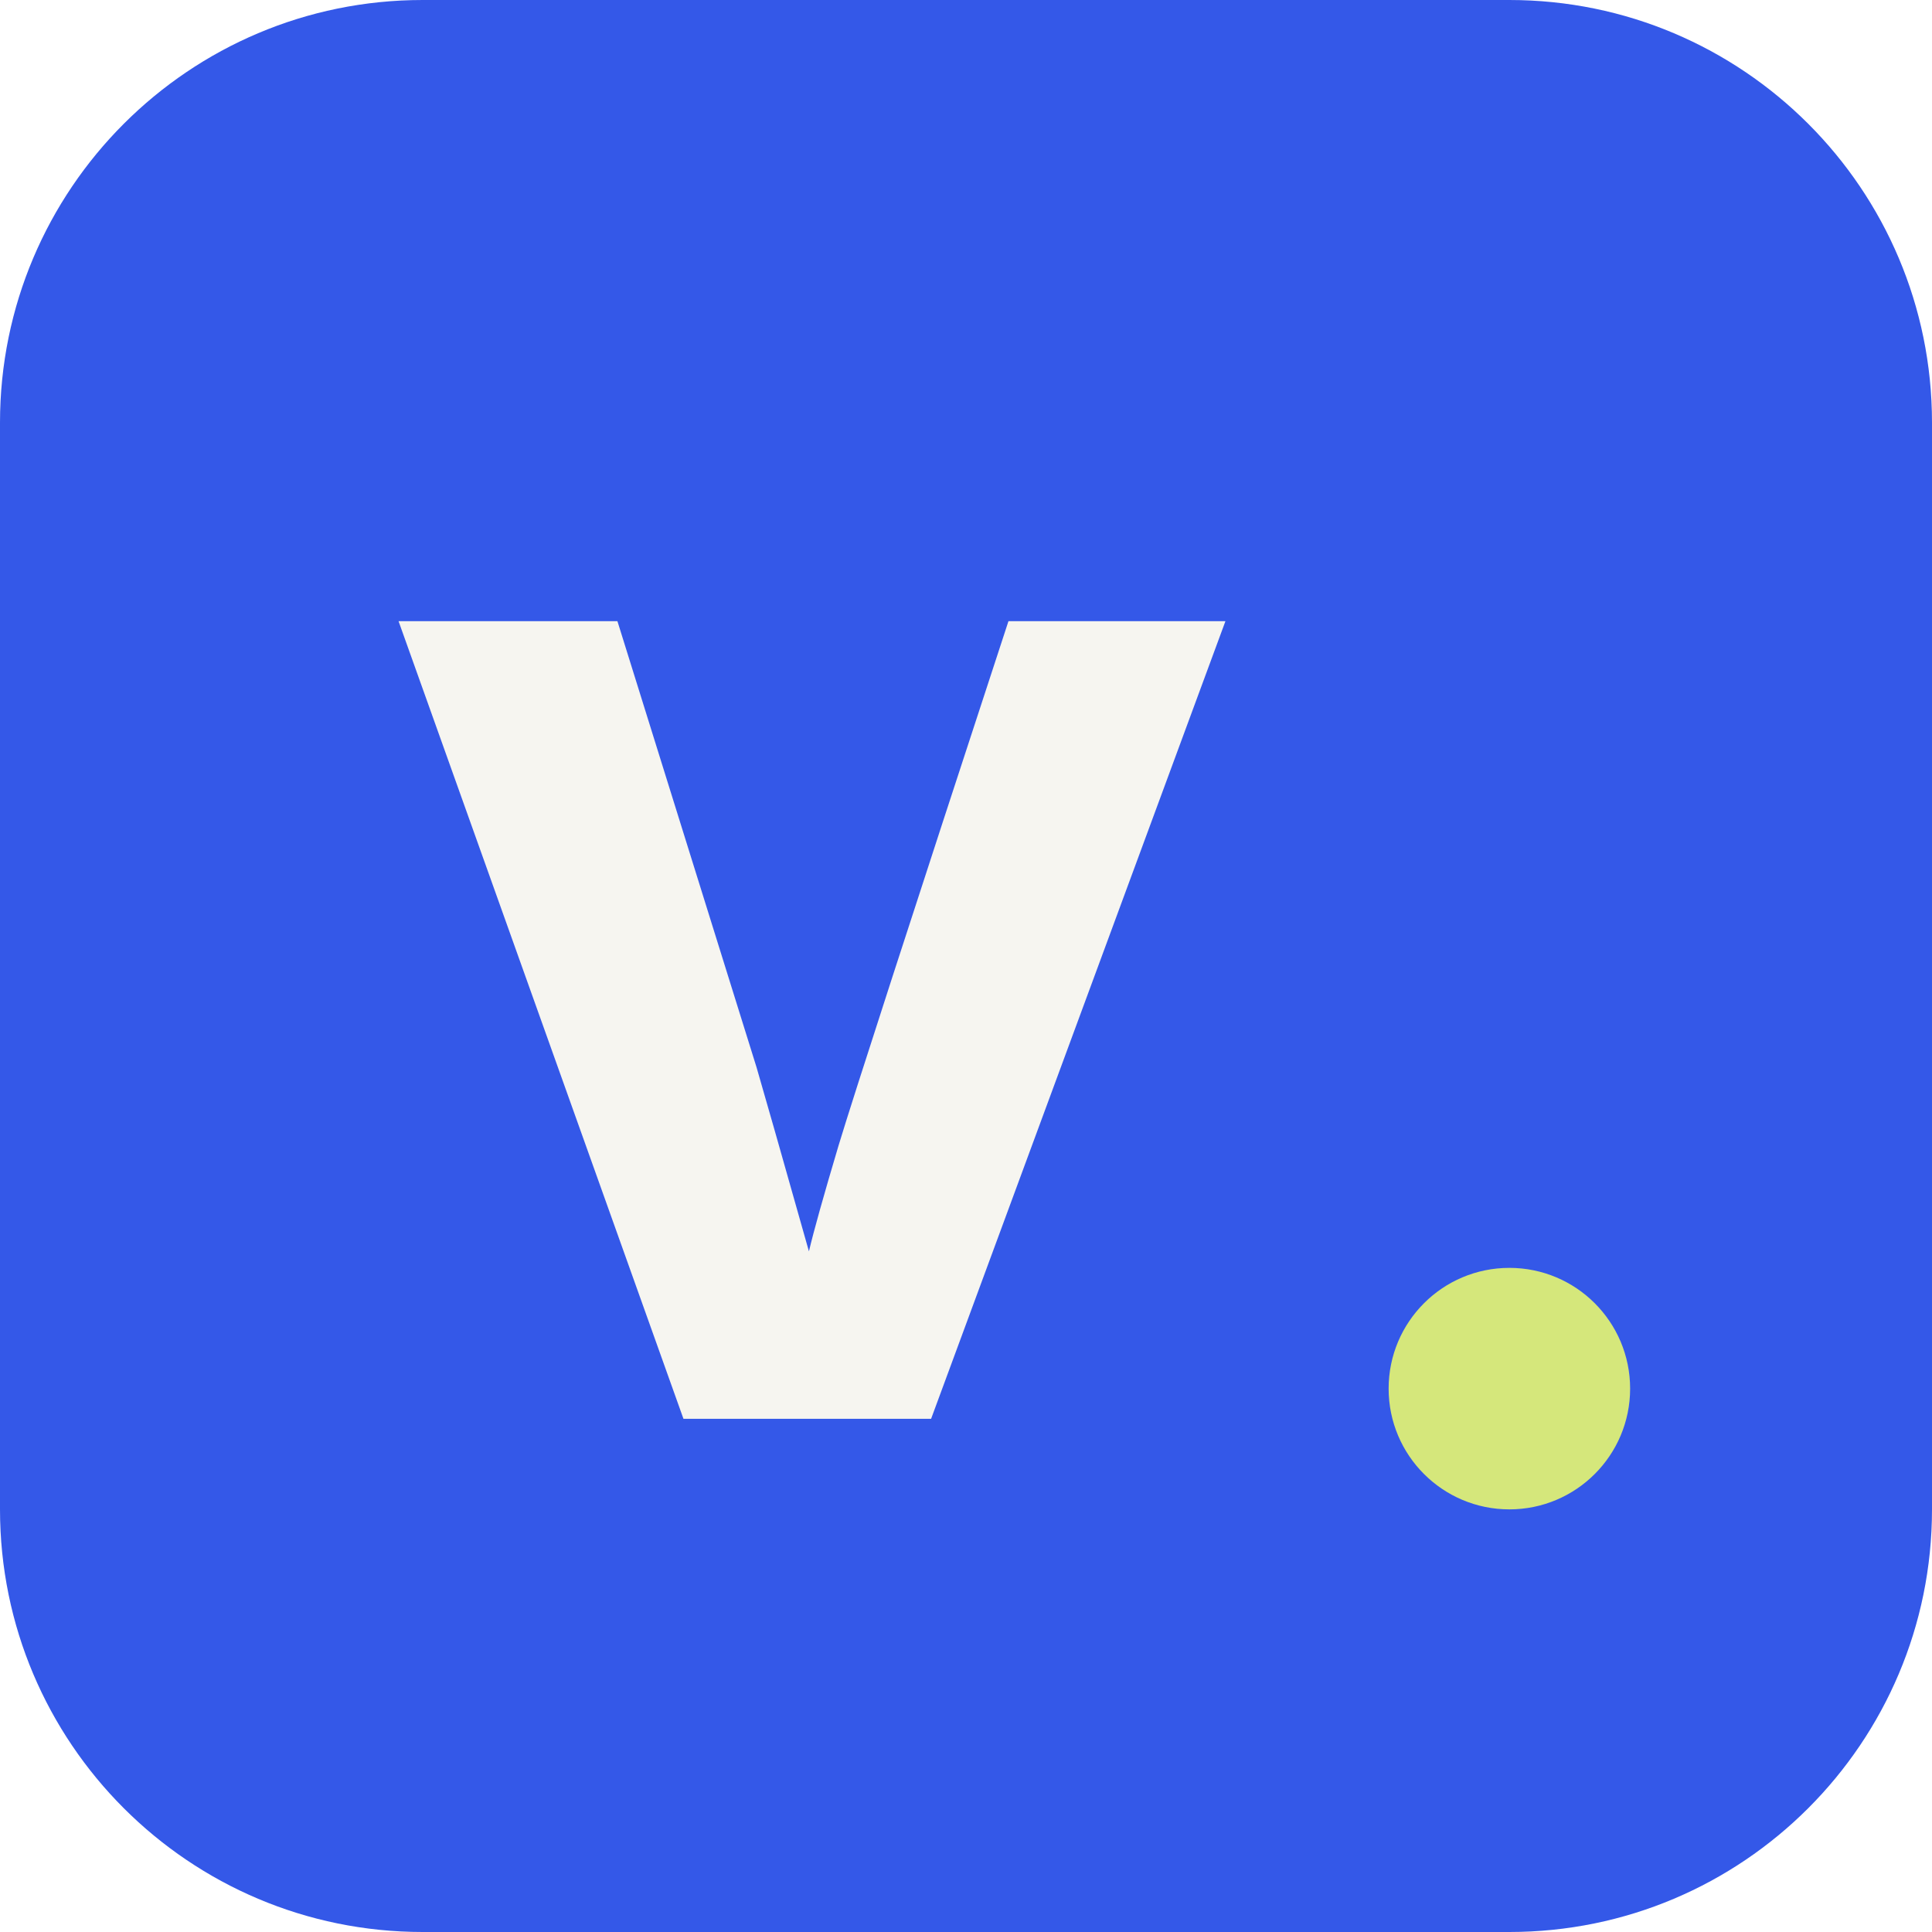
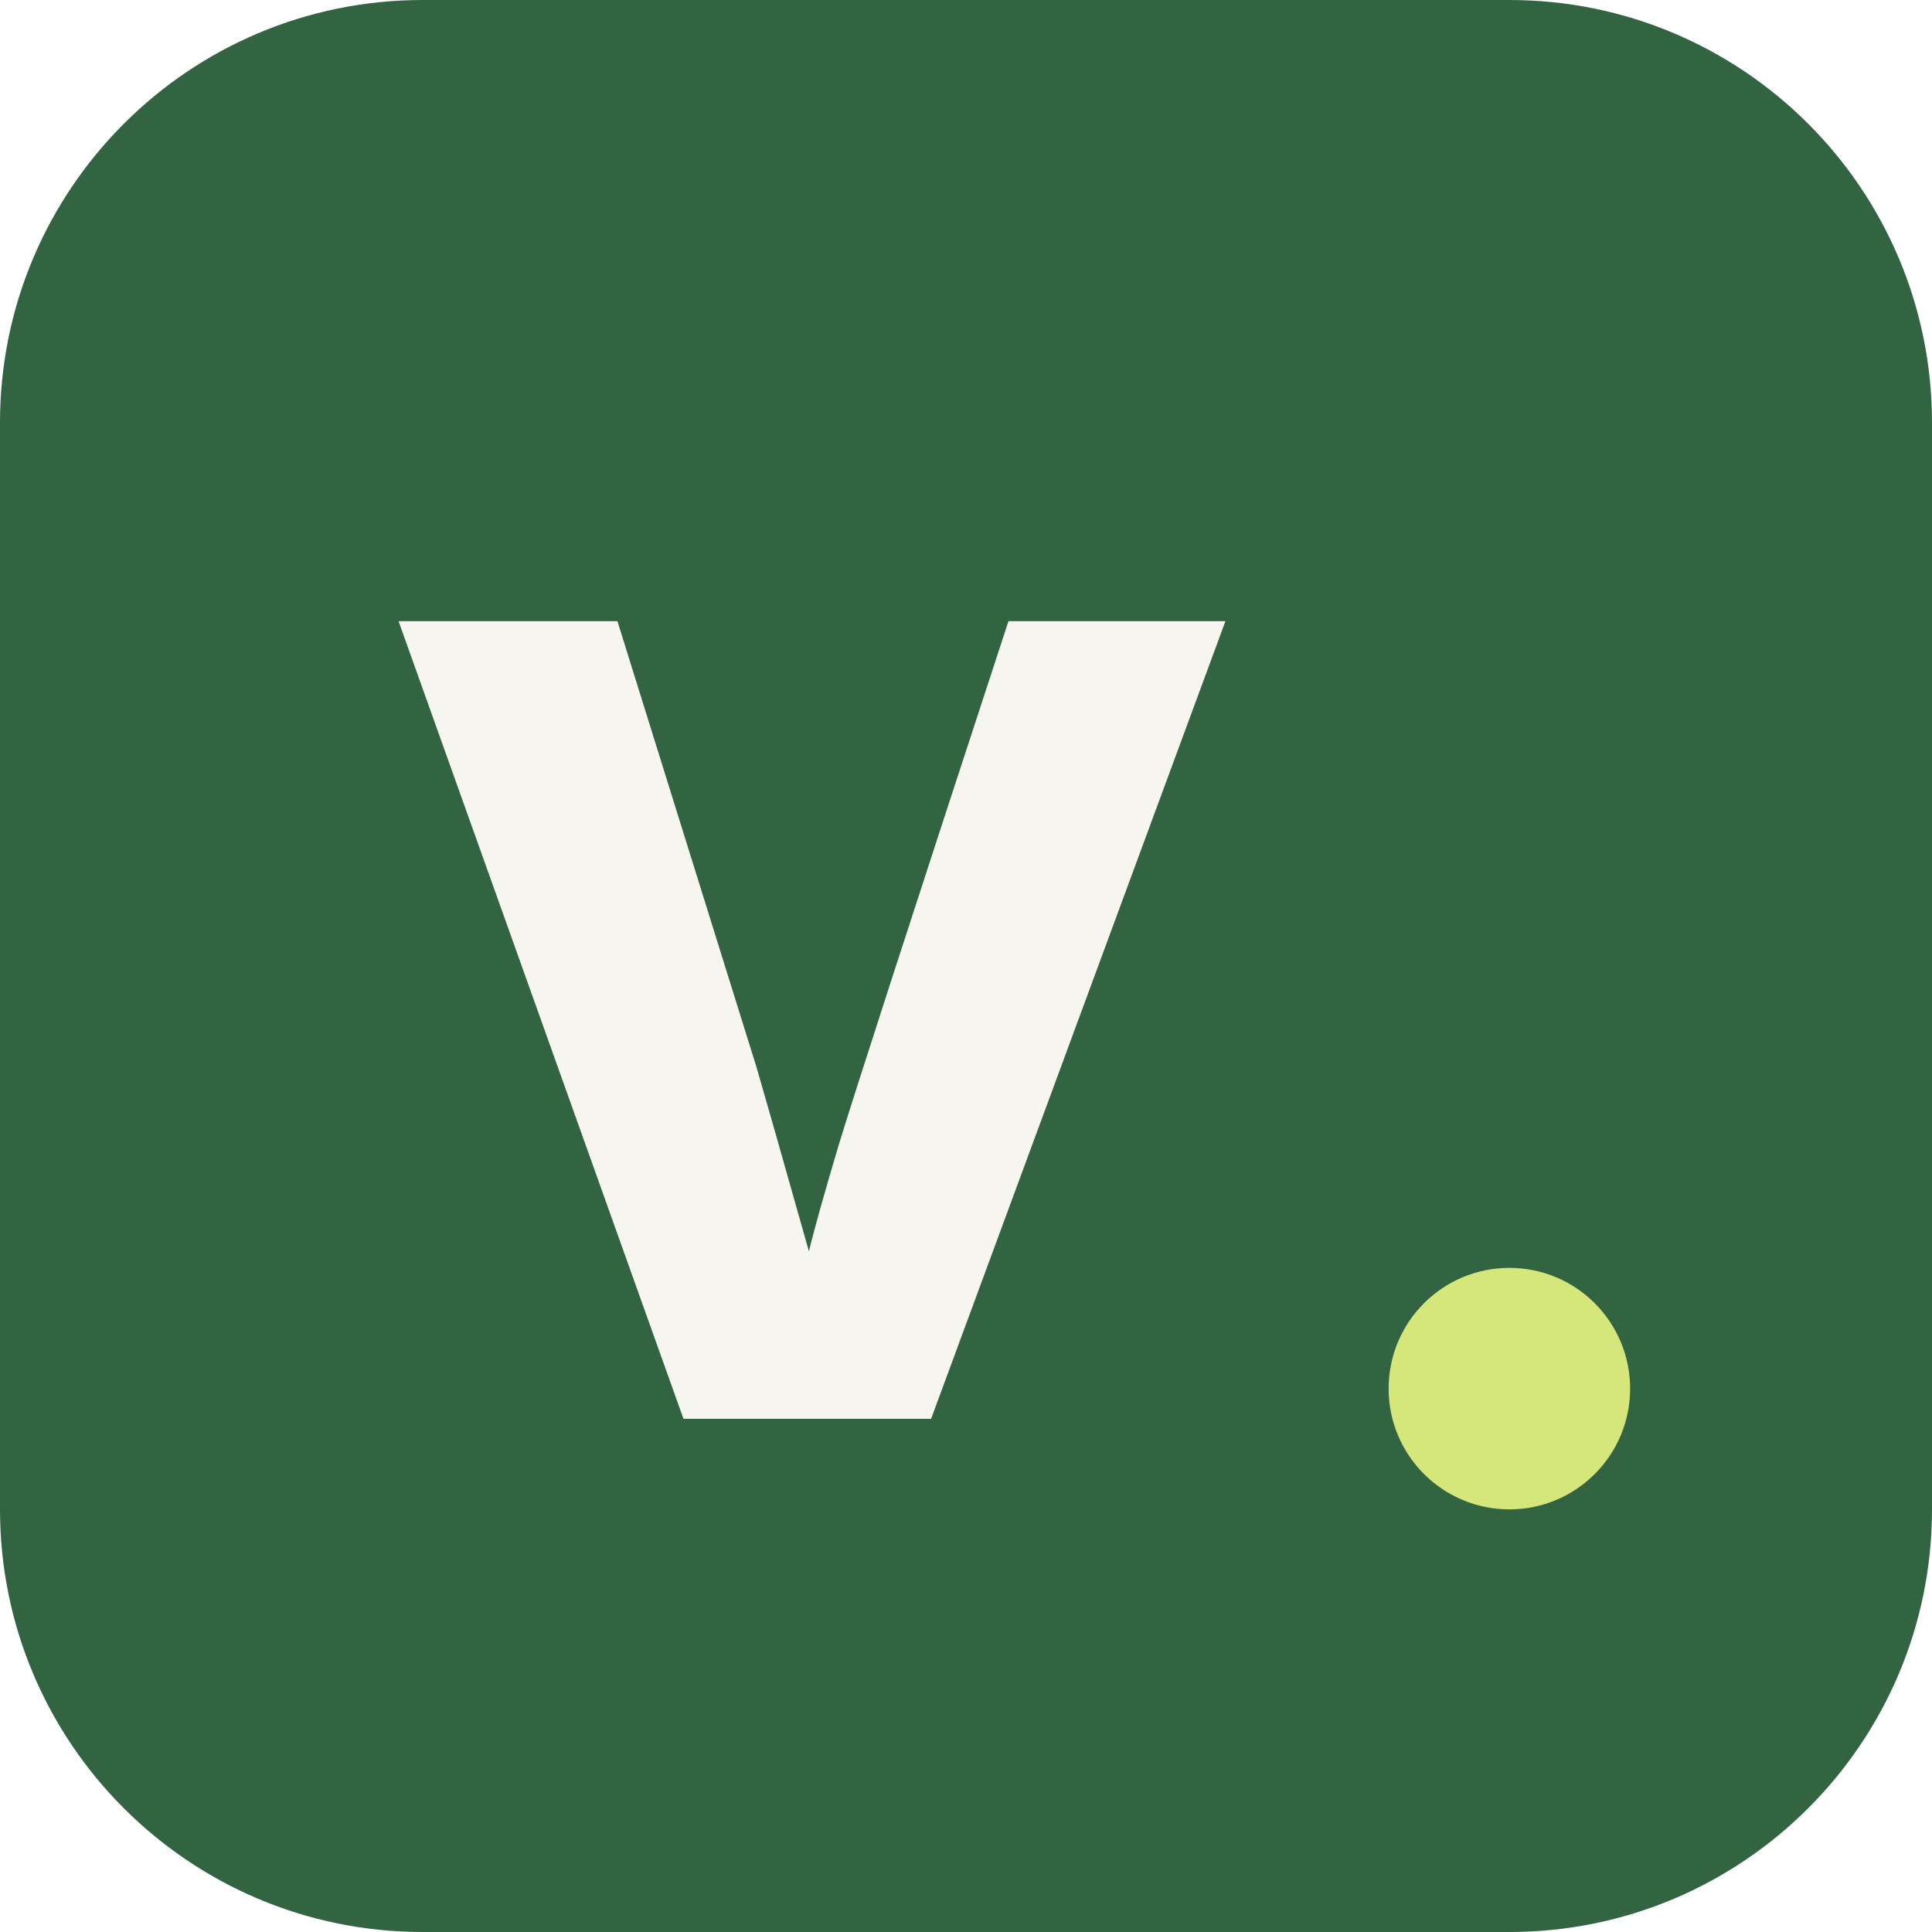
<svg xmlns="http://www.w3.org/2000/svg" viewBox="0 0 64 64">
-   <rect width="64" height="64" rx="14" fill="#3458e8" />
+   <rect width="64" height="64" rx="14" fill="#326442" />
  <text x="13" y="47" font-family="Arial,sans-serif" font-weight="700" font-size="50" fill="#f6f5f0">v</text>
  <circle cx="50" cy="46" r="4" fill="#d5e77b" />
</svg>
